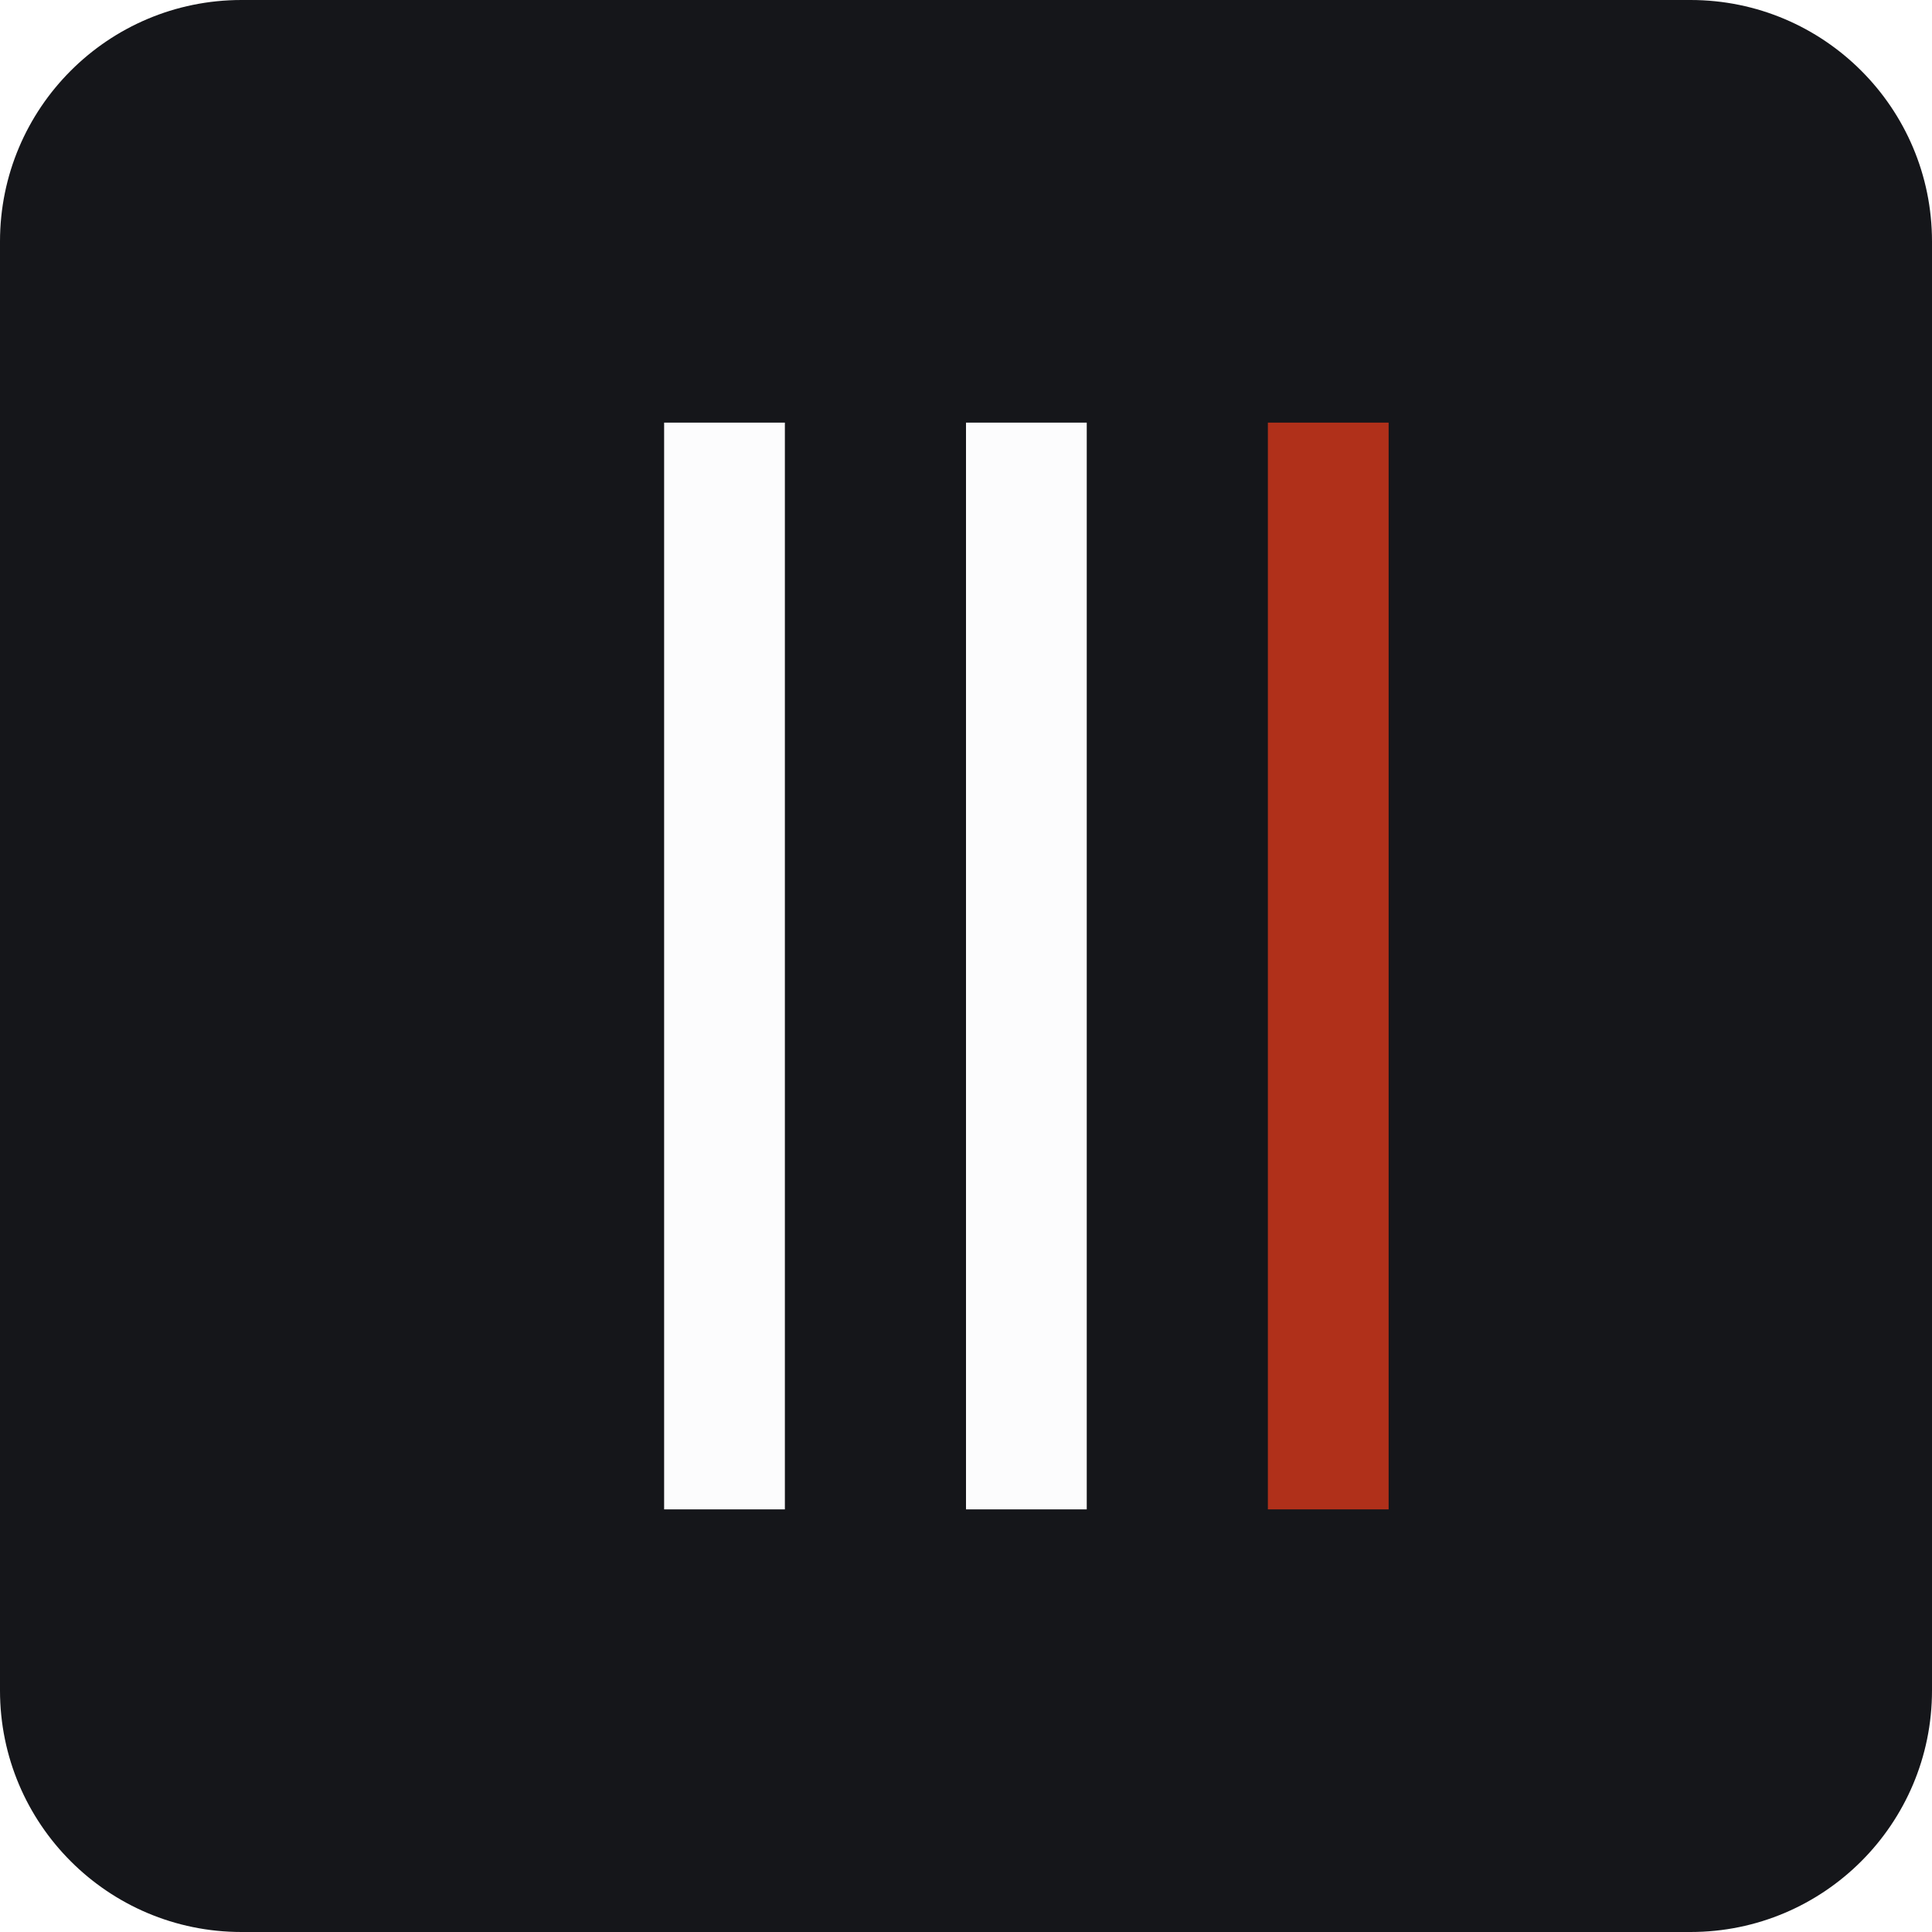
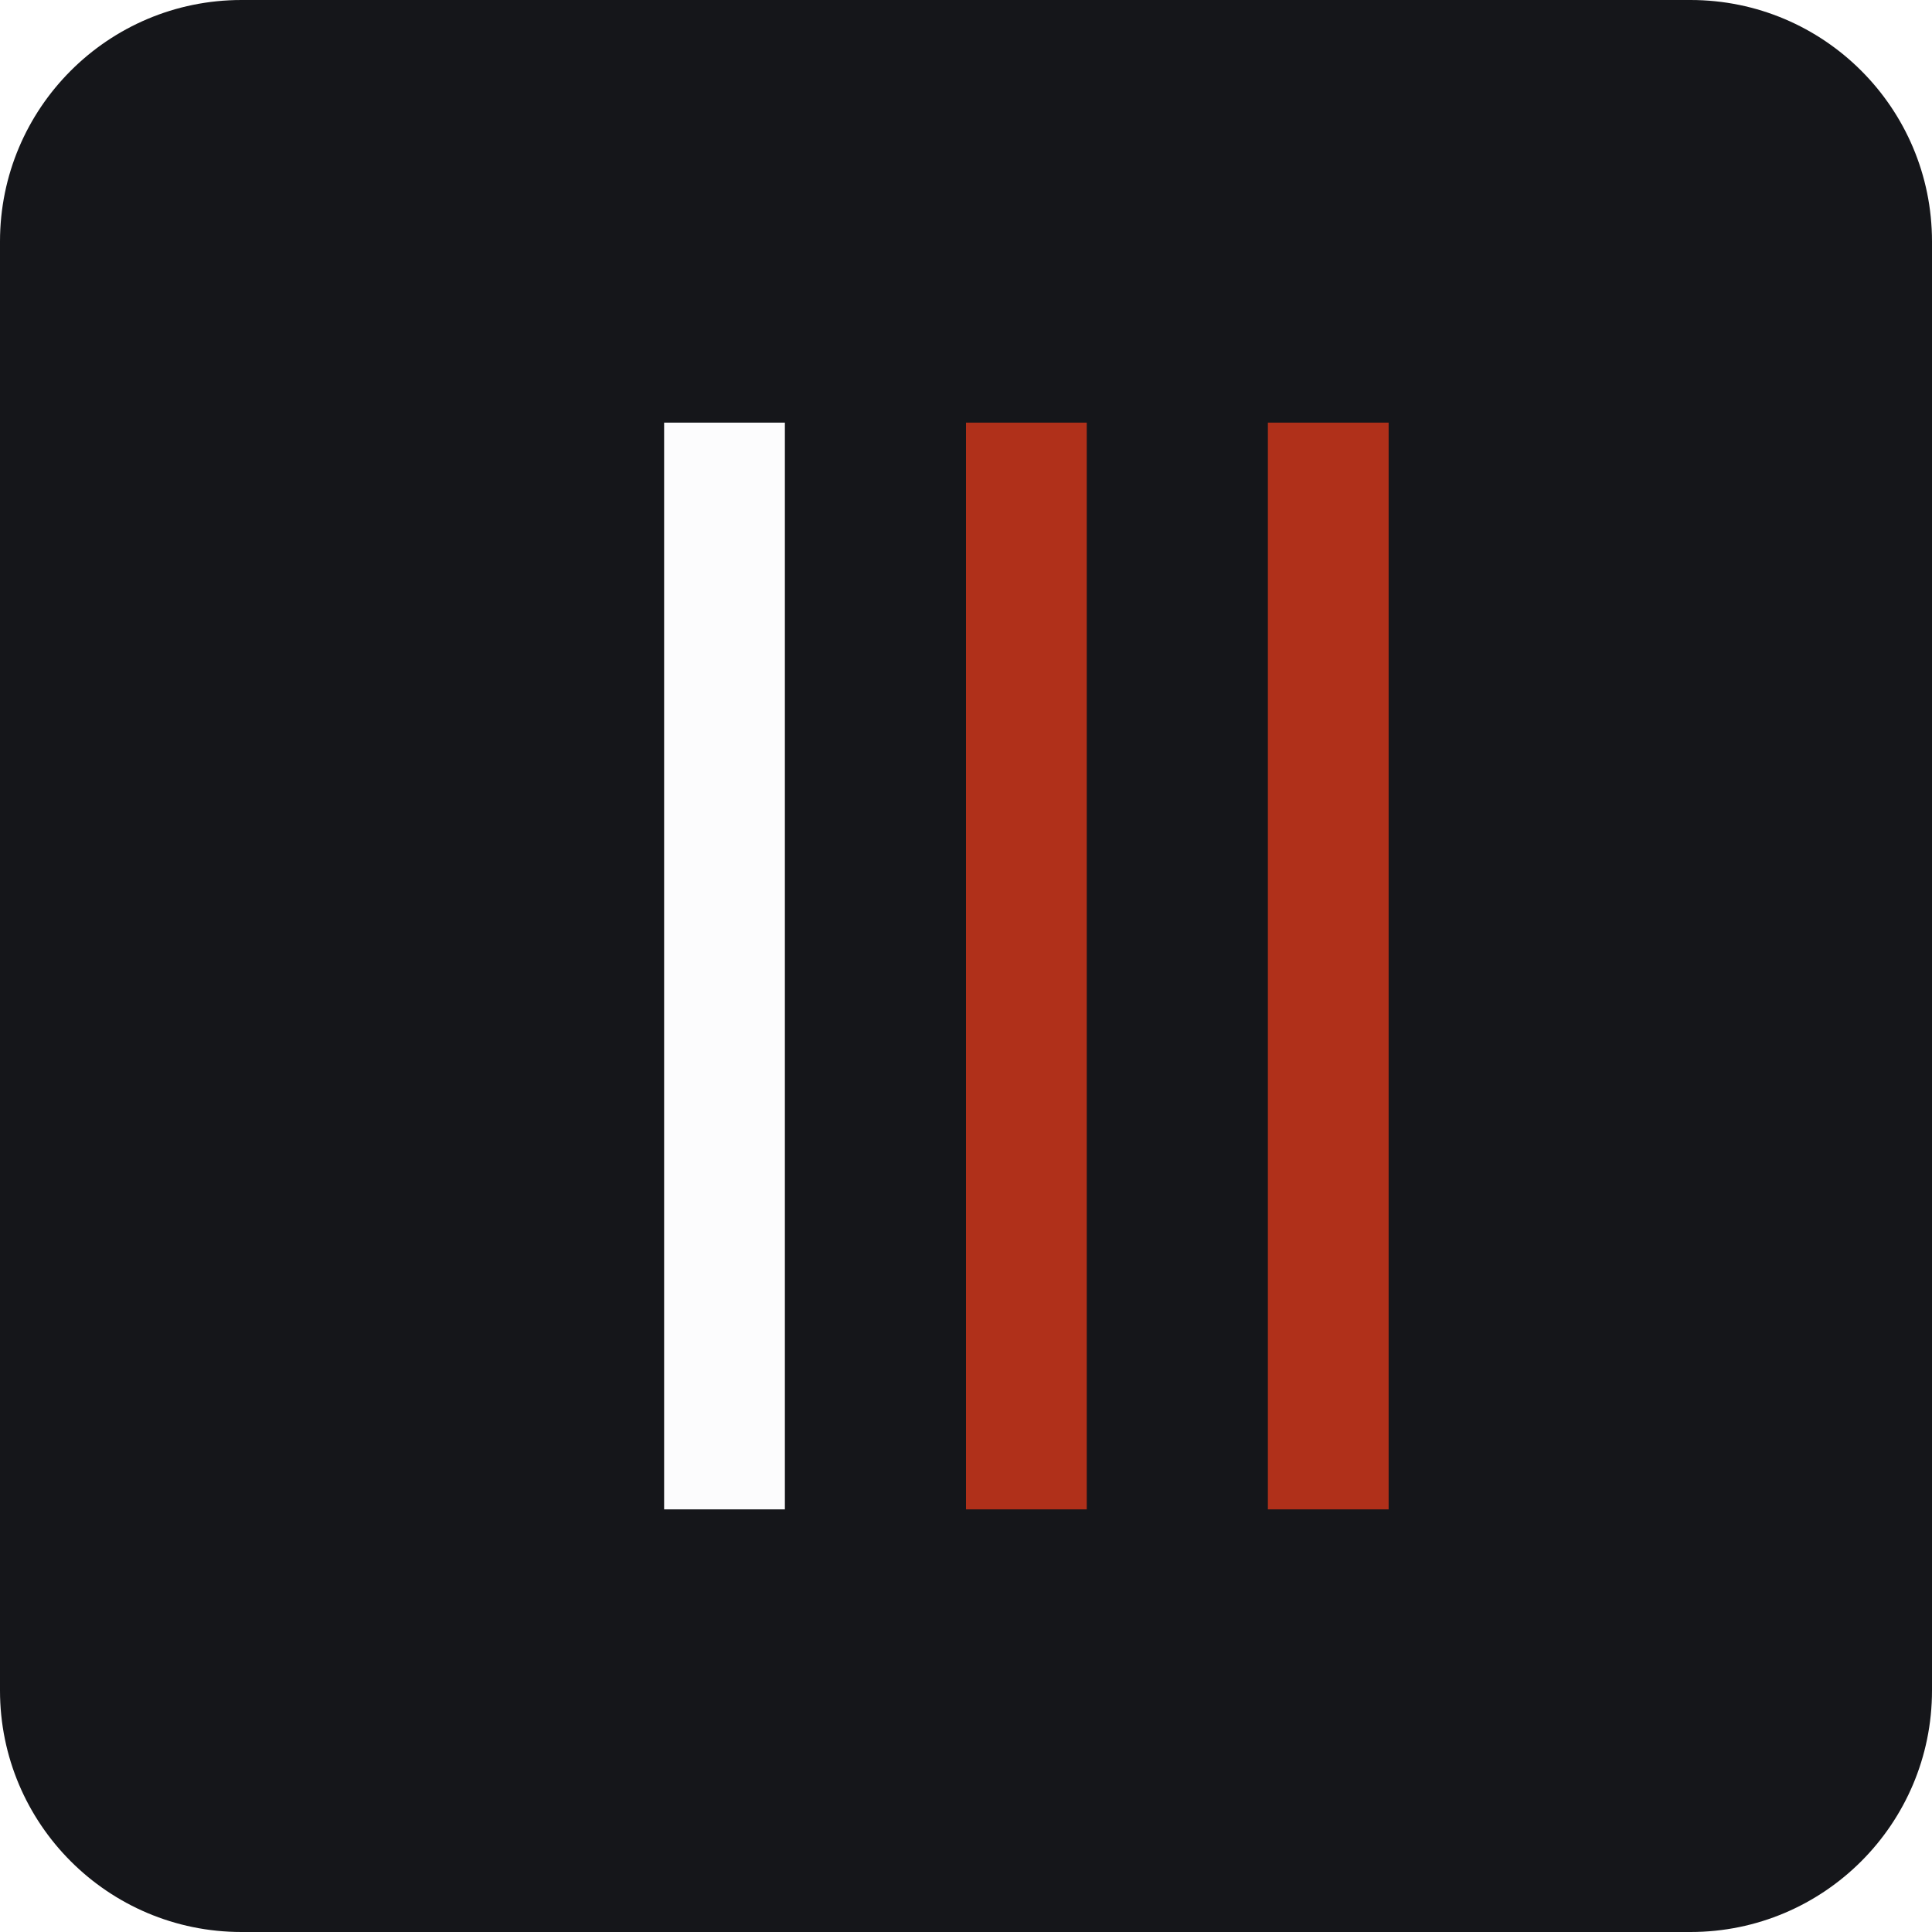
<svg xmlns="http://www.w3.org/2000/svg" viewBox="0 0 64 64" role="img" aria-label="Sarga">
  <rect width="64" height="64" rx="8" fill="#15161A" />
  <rect x="22" y="14" width="4" height="36" fill="#FCFCFD" />
-   <rect x="32" y="14" width="4" height="36" fill="#FCFCFD" />
+   <rect x="32" y="14" width="4" height="36" fill="#B0301A" />
  <rect x="42" y="14" width="4" height="36" fill="#B0301A" />
</svg>
